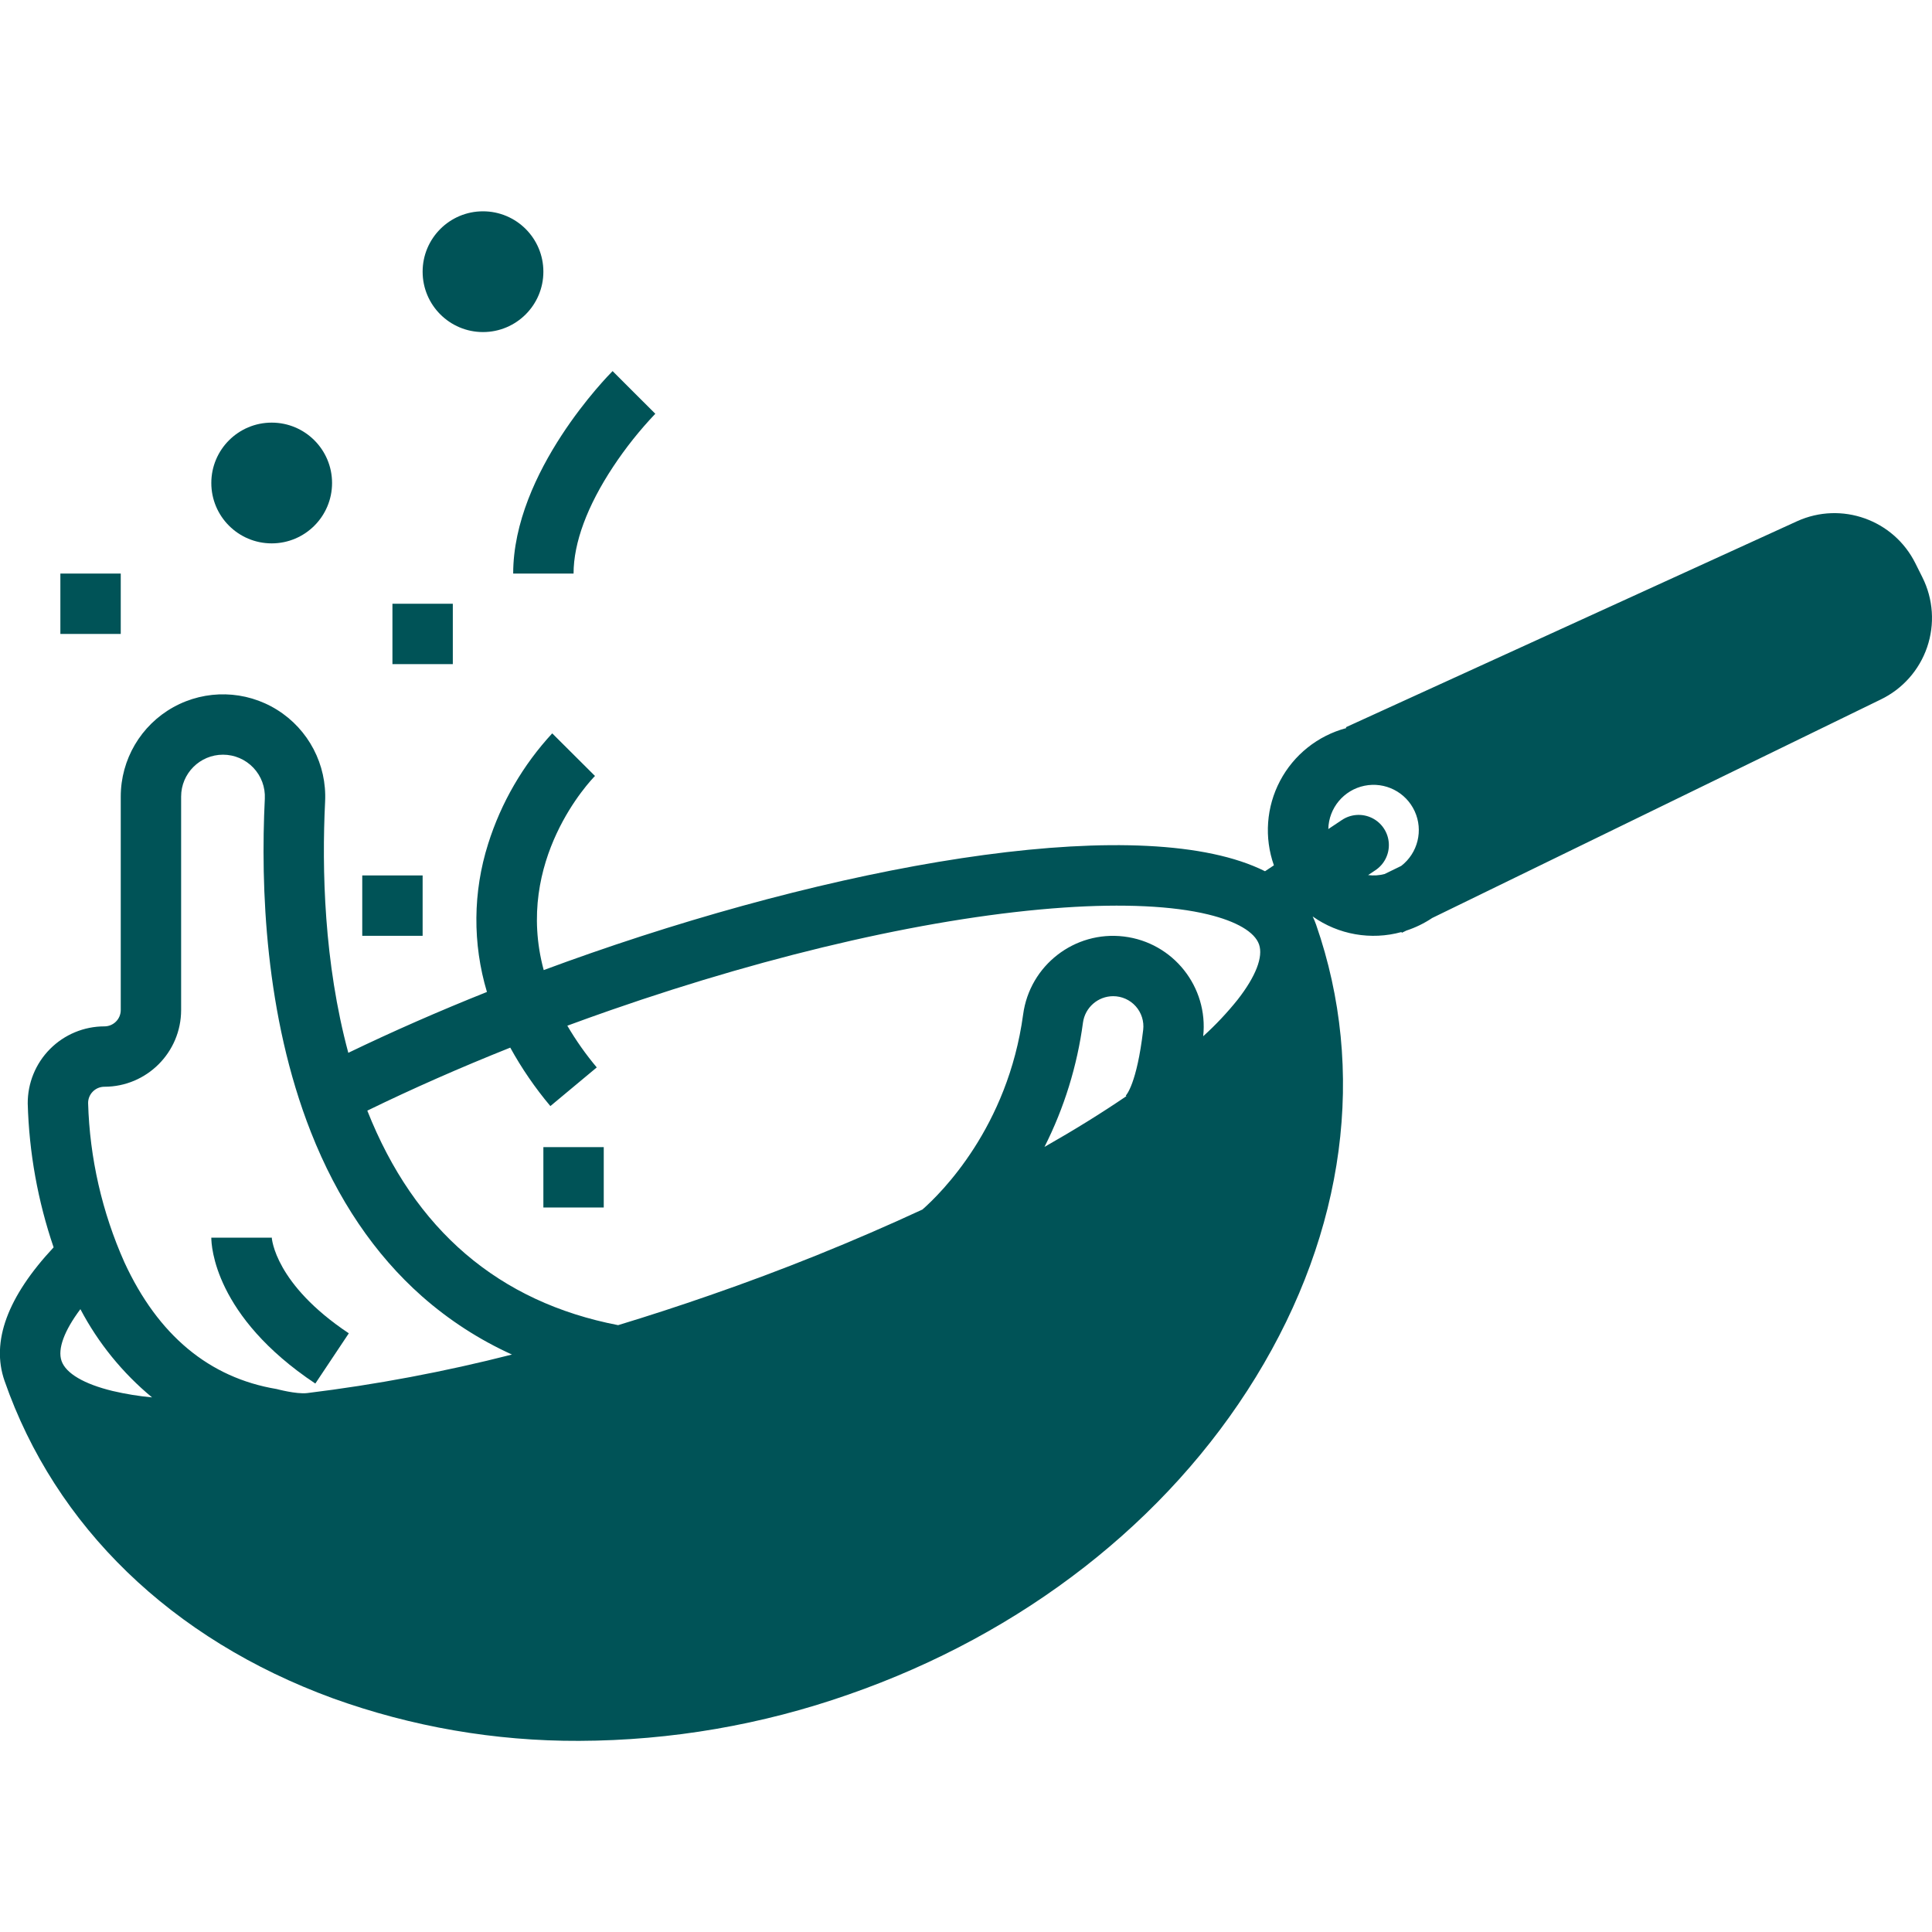
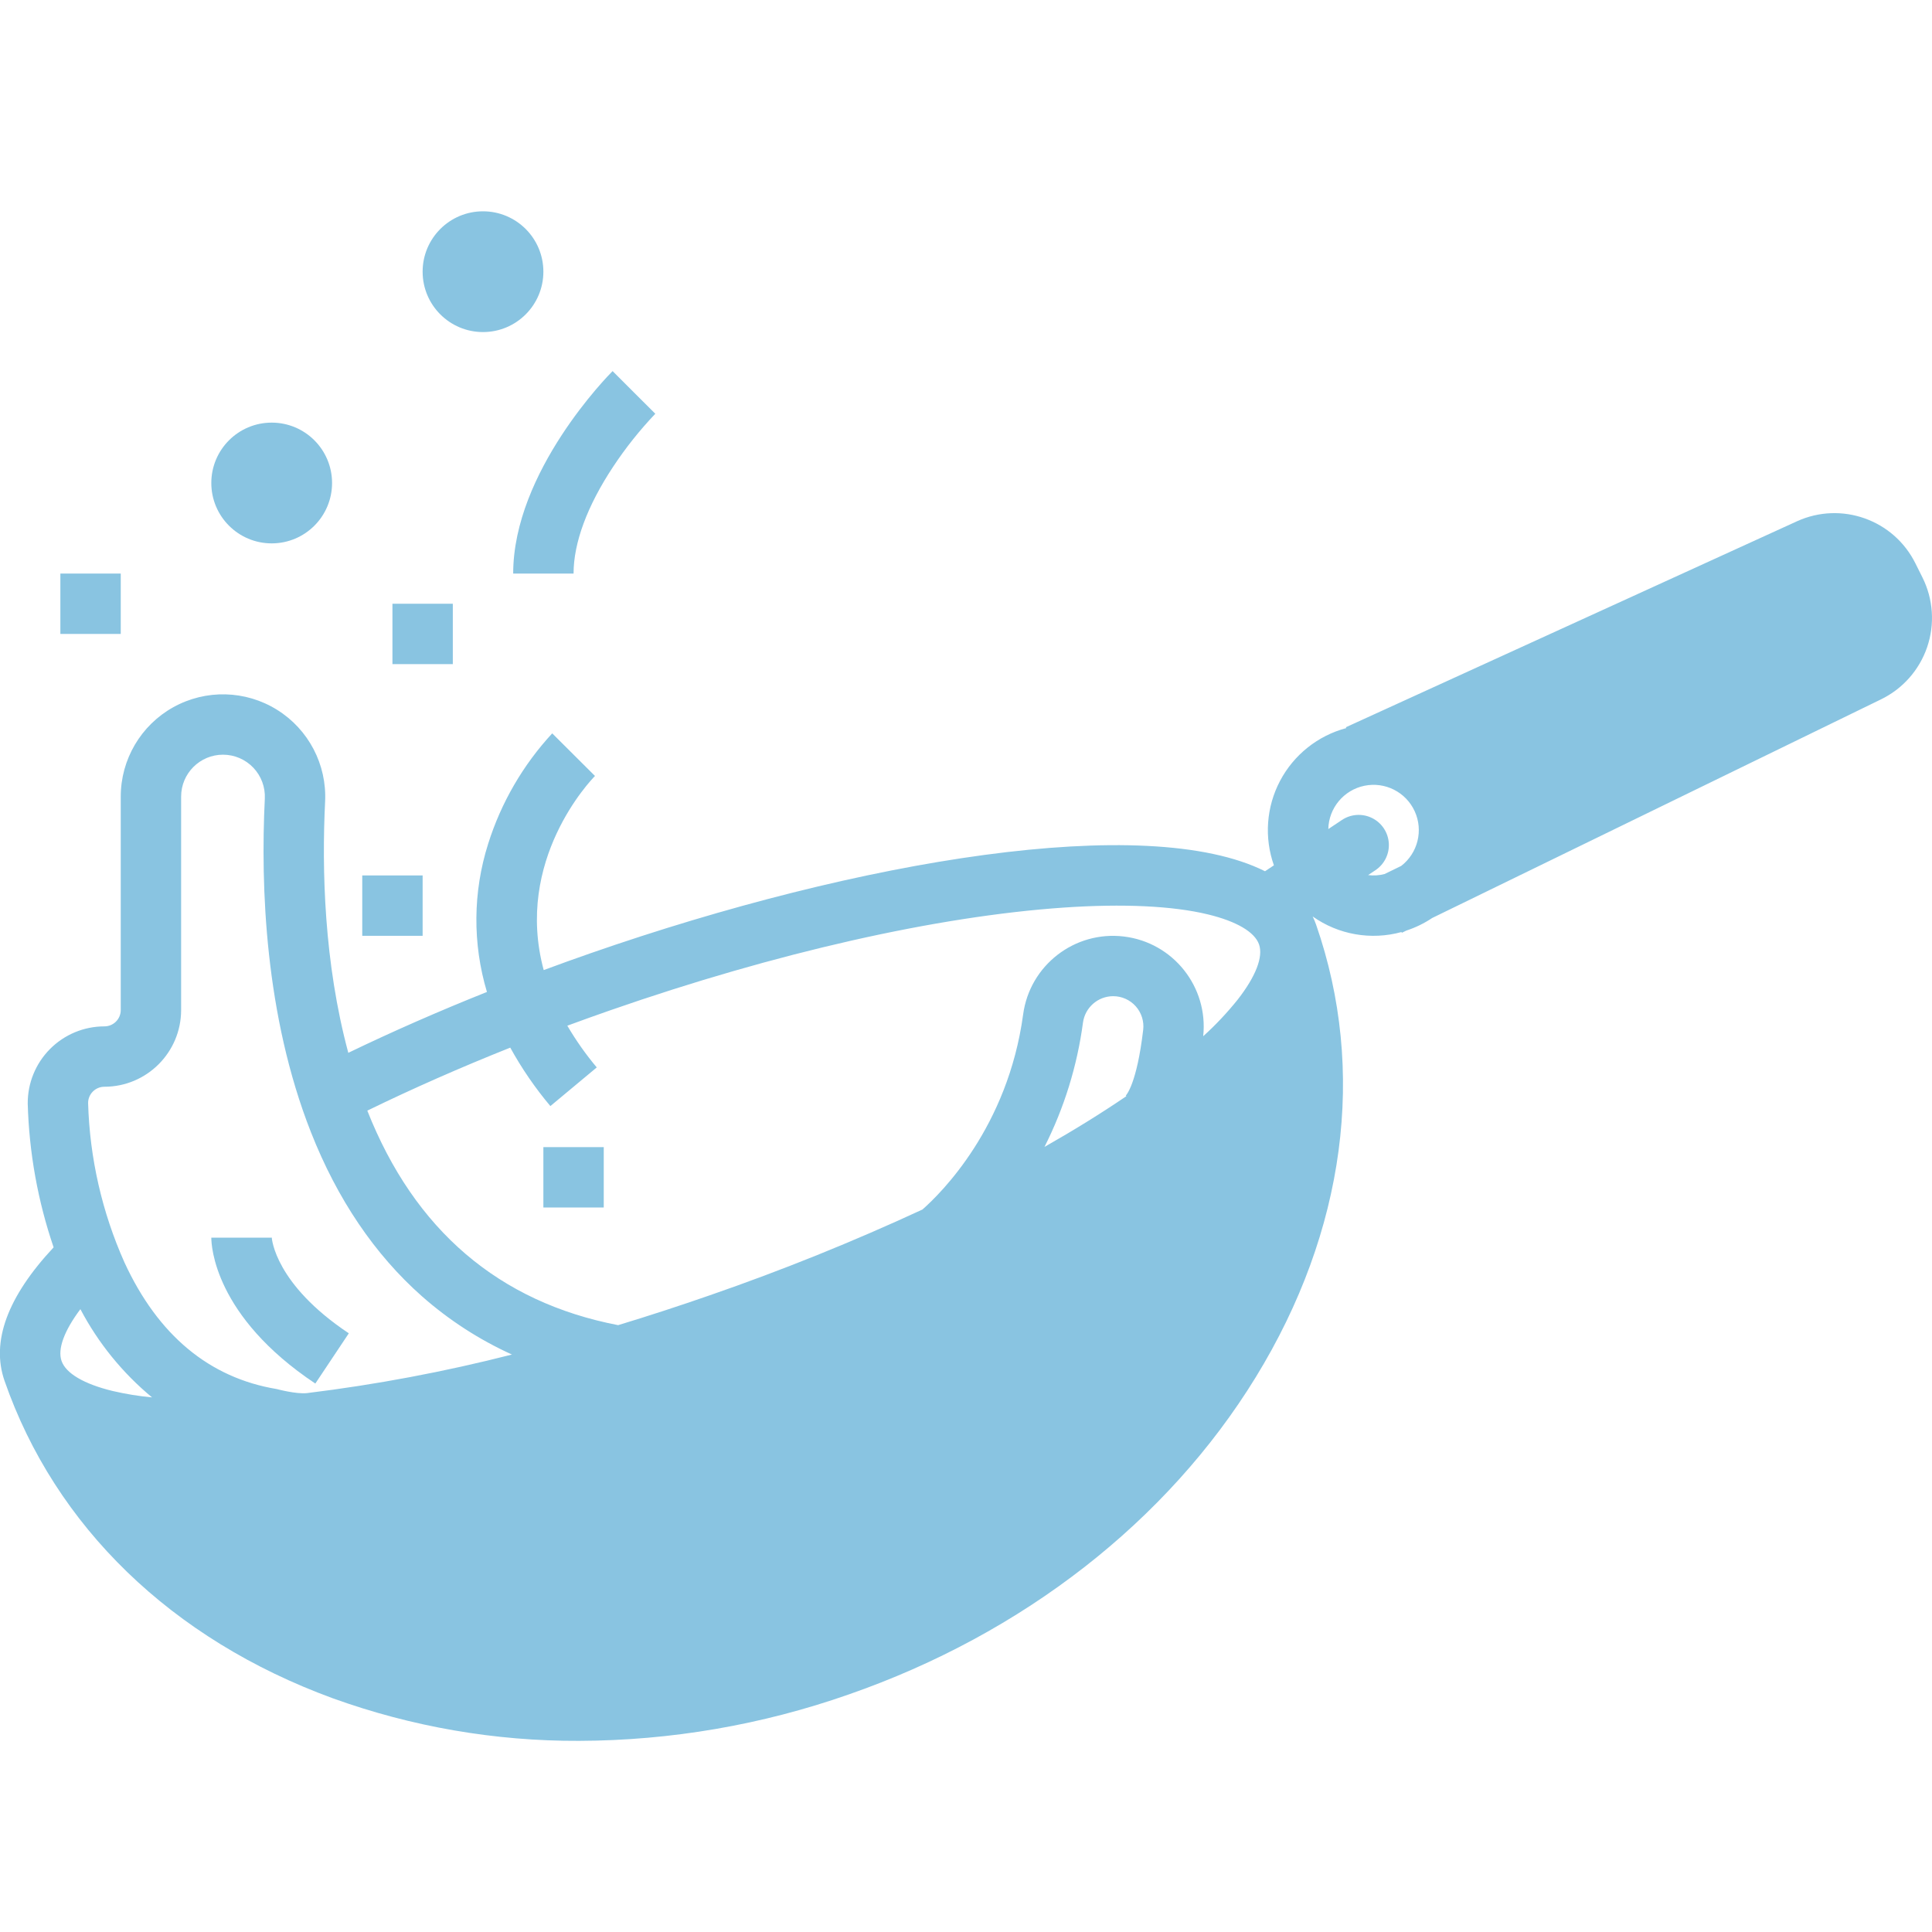
<svg xmlns="http://www.w3.org/2000/svg" data-name="Layer 3" id="Layer_3" viewBox="0 0 512 512">
-   <circle cx="72" cy="128" r="16" fill="#005357" />
-   <circle cx="128" cy="72" r="16" fill="#005357" />
-   <path d="M509.463,153.017l-1.874-3.747a23.959,23.959,0,0,0-31.331-11.146l-119.581,54.6.1.226a27.985,27.985,0,0,0-19.18,36.37l-2.353,1.569c-31.391-15.7-107.523-3.043-178.655,21.7q-6.269,2.18-12.5,4.494c-7.861-29.123,12.482-50.32,13.589-51.443l-11.334-11.292a77.3,77.3,0,0,0-16.979,29.271,66.627,66.627,0,0,0-.321,39.26c-12.8,5.111-25.1,10.514-36.739,16.129-6.455-23.962-7.028-48.686-6.149-66.552A27.095,27.095,0,1,0,32,211.1v56.58A4.329,4.329,0,0,1,27.675,272,20.319,20.319,0,0,0,7.349,292.44a128.959,128.959,0,0,0,6.861,38.122C1.969,343.667-2.409,355.546,1.2,365.925c13.439,38.638,44.317,68.513,86.945,84.121a189.98,189.98,0,0,0,65.354,11.3,217.867,217.867,0,0,0,71.424-12.3c46.141-16.049,84.453-45.914,107.877-84.093,23.741-38.693,29.414-81.281,15.975-119.919a21.522,21.522,0,0,0-.9-2.16A27.9,27.9,0,0,0,371.409,247l.095.194,1.195-.582a27.91,27.91,0,0,0,6.851-3.337l118.842-57.891a24,24,0,0,0,11.072-32.365ZM16.313,360.668c-1.107-3.181.725-8.033,4.992-13.727a76.744,76.744,0,0,0,18.988,23.382,77.6,77.6,0,0,1-10.448-1.7c-7.577-1.838-12.381-4.661-13.529-7.951l0-.005h0Zm286.642-87.738c-1.686,14.34-4.494,17.294-4.612,17.413l.155.155c-6.623,4.51-13.887,9.008-21.7,13.447A103.433,103.433,0,0,0,287,271a8.092,8.092,0,0,1,8.009-7,8,8,0,0,1,7.948,8.931Zm-157.1,20.191,12.292-10.243a80.666,80.666,0,0,1-7.8-11.057c3.817-1.409,7.66-2.787,11.5-4.124,43.75-15.217,86.4-24.871,120.082-27.181,15.673-1.074,28.884-.448,38.2,1.813,7.581,1.838,12.386,4.664,13.531,7.957s-.87,8.49-5.672,14.636a83.255,83.255,0,0,1-9.129,9.693,24.035,24.035,0,0,0-47.719-5.764c-4.064,29.911-21.746,47.342-26.678,51.682a605.259,605.259,0,0,1-56.335,22.724q-12.242,4.258-24.316,7.922c-31.607-6.1-53.955-25.2-66.469-56.848,11.932-5.82,24.64-11.416,37.883-16.7A95.974,95.974,0,0,0,145.854,293.122ZM24.6,289.278A4.3,4.3,0,0,1,27.675,288,20.348,20.348,0,0,0,48,267.675V211.1A11.107,11.107,0,0,1,59.1,200a11.1,11.1,0,0,1,11.08,11.665c-1.144,23.243.045,57.437,12.207,88.342,7.005,17.8,16.913,32.448,29.447,43.533a96.061,96.061,0,0,0,23.838,15.428,432.359,432.359,0,0,1-54.3,10.217c-2.843.33-8.055-1.076-8.055-1.076-17.868-2.978-31.438-14.267-40.334-33.552a111.486,111.486,0,0,1-9.632-42.217A4.275,4.275,0,0,1,24.6,289.278Zm337.963-57.372,1.874-1.249a8,8,0,1,0-8.875-13.312l-3.548,2.365a11.994,11.994,0,1,1,19.317,9.77l-4.4,2.145a11.374,11.374,0,0,1-4.365.282Z" fill="#005357" />
-   <rect height="16" width="16" x="104" y="160" fill="#005357" />
-   <rect height="16" width="16" x="96" y="232" fill="#005357" />
-   <rect height="16" width="16" x="144" y="304" fill="#005357" />
-   <rect height="16" width="16" x="16" y="152" fill="#005357" />
-   <path d="M83.563,366.656l8.875-13.312C72.886,340.309,72.023,328.3,72,327.795c.007.135,0,.205,0,.205H56C56,330.076,56.773,348.8,83.563,366.656Z" fill="#005357" />
-   <path d="M152,152c0-8.158,3.627-17.948,10.489-28.311a101.832,101.832,0,0,1,11.175-14.039L168,104l-5.657-5.657C161.268,99.419,136,125,136,152Z" fill="#005357" />
+   <circle cx="72" cy="128" r="16" fill="#89C4E1" />
+   <circle cx="128" cy="72" r="16" fill="#89C4E1" />
+   <path d="M509.463,153.017l-1.874-3.747a23.959,23.959,0,0,0-31.331-11.146l-119.581,54.6.1.226a27.985,27.985,0,0,0-19.18,36.37l-2.353,1.569c-31.391-15.7-107.523-3.043-178.655,21.7q-6.269,2.18-12.5,4.494c-7.861-29.123,12.482-50.32,13.589-51.443l-11.334-11.292a77.3,77.3,0,0,0-16.979,29.271,66.627,66.627,0,0,0-.321,39.26c-12.8,5.111-25.1,10.514-36.739,16.129-6.455-23.962-7.028-48.686-6.149-66.552A27.095,27.095,0,1,0,32,211.1v56.58A4.329,4.329,0,0,1,27.675,272,20.319,20.319,0,0,0,7.349,292.44a128.959,128.959,0,0,0,6.861,38.122C1.969,343.667-2.409,355.546,1.2,365.925c13.439,38.638,44.317,68.513,86.945,84.121a189.98,189.98,0,0,0,65.354,11.3,217.867,217.867,0,0,0,71.424-12.3c46.141-16.049,84.453-45.914,107.877-84.093,23.741-38.693,29.414-81.281,15.975-119.919a21.522,21.522,0,0,0-.9-2.16A27.9,27.9,0,0,0,371.409,247l.095.194,1.195-.582a27.91,27.91,0,0,0,6.851-3.337l118.842-57.891a24,24,0,0,0,11.072-32.365ZM16.313,360.668c-1.107-3.181.725-8.033,4.992-13.727a76.744,76.744,0,0,0,18.988,23.382,77.6,77.6,0,0,1-10.448-1.7c-7.577-1.838-12.381-4.661-13.529-7.951l0-.005h0Zm286.642-87.738c-1.686,14.34-4.494,17.294-4.612,17.413l.155.155c-6.623,4.51-13.887,9.008-21.7,13.447A103.433,103.433,0,0,0,287,271a8.092,8.092,0,0,1,8.009-7,8,8,0,0,1,7.948,8.931Zm-157.1,20.191,12.292-10.243a80.666,80.666,0,0,1-7.8-11.057c3.817-1.409,7.66-2.787,11.5-4.124,43.75-15.217,86.4-24.871,120.082-27.181,15.673-1.074,28.884-.448,38.2,1.813,7.581,1.838,12.386,4.664,13.531,7.957s-.87,8.49-5.672,14.636a83.255,83.255,0,0,1-9.129,9.693,24.035,24.035,0,0,0-47.719-5.764c-4.064,29.911-21.746,47.342-26.678,51.682a605.259,605.259,0,0,1-56.335,22.724q-12.242,4.258-24.316,7.922c-31.607-6.1-53.955-25.2-66.469-56.848,11.932-5.82,24.64-11.416,37.883-16.7A95.974,95.974,0,0,0,145.854,293.122ZM24.6,289.278A4.3,4.3,0,0,1,27.675,288,20.348,20.348,0,0,0,48,267.675V211.1A11.107,11.107,0,0,1,59.1,200a11.1,11.1,0,0,1,11.08,11.665c-1.144,23.243.045,57.437,12.207,88.342,7.005,17.8,16.913,32.448,29.447,43.533a96.061,96.061,0,0,0,23.838,15.428,432.359,432.359,0,0,1-54.3,10.217c-2.843.33-8.055-1.076-8.055-1.076-17.868-2.978-31.438-14.267-40.334-33.552a111.486,111.486,0,0,1-9.632-42.217A4.275,4.275,0,0,1,24.6,289.278Zm337.963-57.372,1.874-1.249a8,8,0,1,0-8.875-13.312l-3.548,2.365a11.994,11.994,0,1,1,19.317,9.77l-4.4,2.145a11.374,11.374,0,0,1-4.365.282Z" fill="#89C4E1" />
+   <rect height="16" width="16" x="104" y="160" fill="#89C4E1" />
+   <rect height="16" width="16" x="96" y="232" fill="#89C4E1" />
+   <rect height="16" width="16" x="144" y="304" fill="#89C4E1" />
+   <rect height="16" width="16" x="16" y="152" fill="#89C4E1" />
+   <path d="M83.563,366.656l8.875-13.312C72.886,340.309,72.023,328.3,72,327.795c.007.135,0,.205,0,.205H56C56,330.076,56.773,348.8,83.563,366.656Z" fill="#89C4E1" />
+   <path d="M152,152c0-8.158,3.627-17.948,10.489-28.311a101.832,101.832,0,0,1,11.175-14.039L168,104l-5.657-5.657C161.268,99.419,136,125,136,152Z" fill="#89C4E1" />
</svg>
